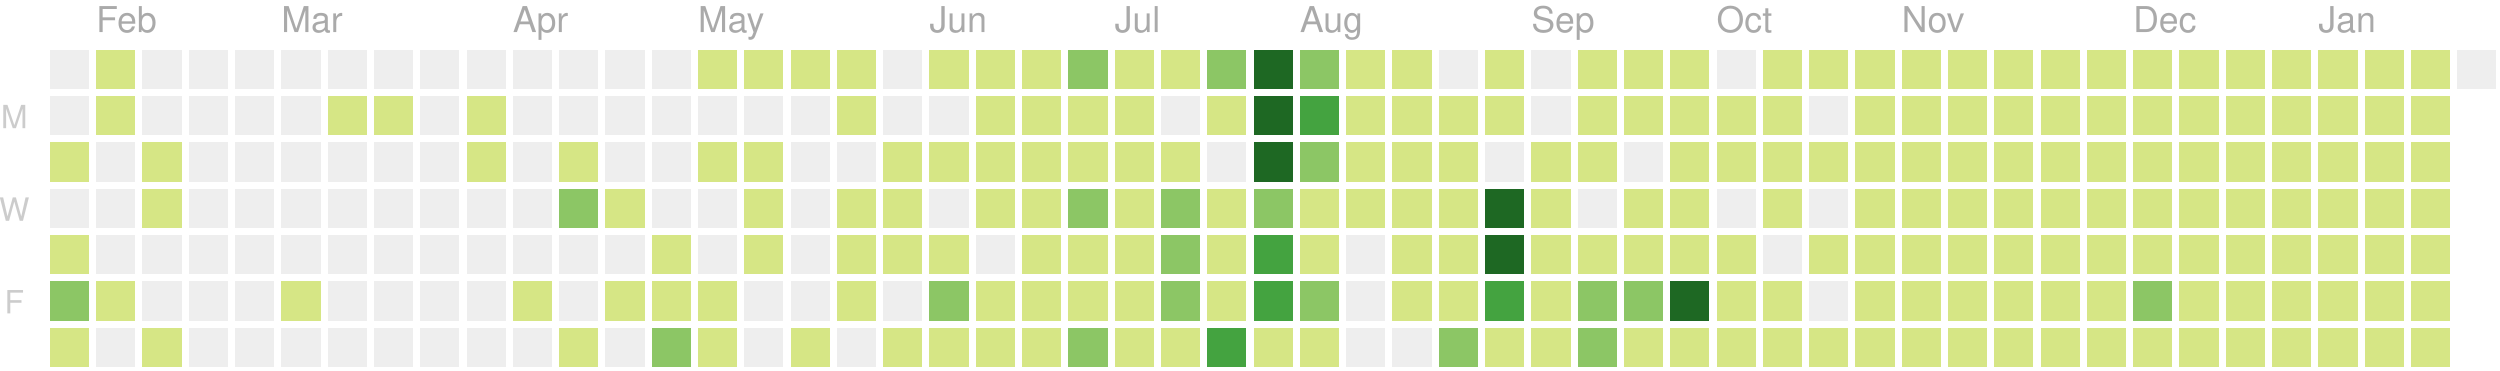
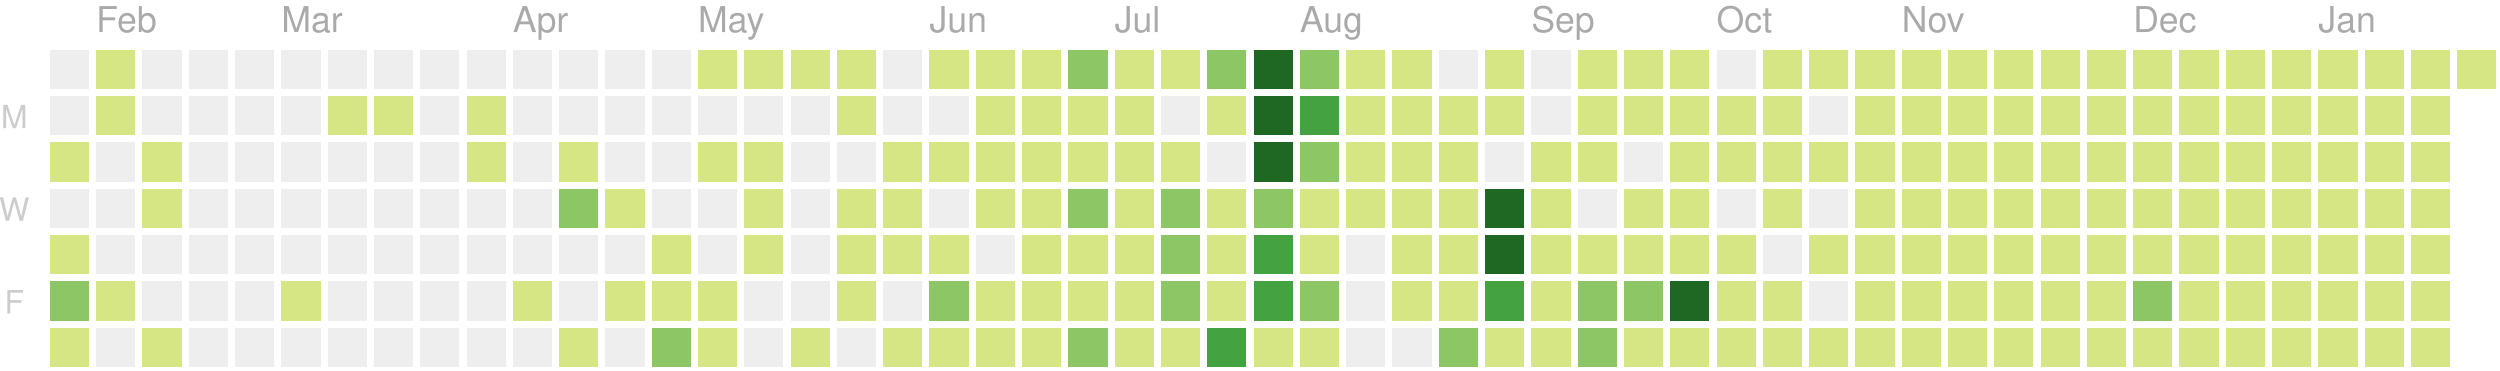
<svg xmlns="http://www.w3.org/2000/svg" version="1.1" width="702" height="104">
  <rect style="fill:#eeeeee;shape-rendering:crispedges;" data-score="0" data-date="2020-01-26" x="14" y="14" width="11" height="11" />
  <rect style="fill:#d6e685;shape-rendering:crispedges;" data-score="2" data-date="2020-02-02" x="27" y="14" width="11" height="11" />
  <rect style="fill:#eeeeee;shape-rendering:crispedges;" data-score="0" data-date="2020-02-09" x="40" y="14" width="11" height="11" />
  <rect style="fill:#eeeeee;shape-rendering:crispedges;" data-score="0" data-date="2020-02-16" x="53" y="14" width="11" height="11" />
  <rect style="fill:#eeeeee;shape-rendering:crispedges;" data-score="0" data-date="2020-02-23" x="66" y="14" width="11" height="11" />
  <rect style="fill:#eeeeee;shape-rendering:crispedges;" data-score="0" data-date="2020-03-01" x="79" y="14" width="11" height="11" />
  <rect style="fill:#eeeeee;shape-rendering:crispedges;" data-score="0" data-date="2020-03-08" x="92" y="14" width="11" height="11" />
  <rect style="fill:#eeeeee;shape-rendering:crispedges;" data-score="0" data-date="2020-03-15" x="105" y="14" width="11" height="11" />
  <rect style="fill:#eeeeee;shape-rendering:crispedges;" data-score="0" data-date="2020-03-22" x="118" y="14" width="11" height="11" />
  <rect style="fill:#eeeeee;shape-rendering:crispedges;" data-score="0" data-date="2020-03-29" x="131" y="14" width="11" height="11" />
  <rect style="fill:#eeeeee;shape-rendering:crispedges;" data-score="0" data-date="2020-04-05" x="144" y="14" width="11" height="11" />
  <rect style="fill:#eeeeee;shape-rendering:crispedges;" data-score="0" data-date="2020-04-12" x="157" y="14" width="11" height="11" />
  <rect style="fill:#eeeeee;shape-rendering:crispedges;" data-score="0" data-date="2020-04-19" x="170" y="14" width="11" height="11" />
  <rect style="fill:#eeeeee;shape-rendering:crispedges;" data-score="0" data-date="2020-04-26" x="183" y="14" width="11" height="11" />
  <rect style="fill:#d6e685;shape-rendering:crispedges;" data-score="20" data-date="2020-05-03" x="196" y="14" width="11" height="11" />
  <rect style="fill:#d6e685;shape-rendering:crispedges;" data-score="4" data-date="2020-05-10" x="209" y="14" width="11" height="11" />
  <rect style="fill:#d6e685;shape-rendering:crispedges;" data-score="4" data-date="2020-05-17" x="222" y="14" width="11" height="11" />
  <rect style="fill:#d6e685;shape-rendering:crispedges;" data-score="3" data-date="2020-05-24" x="235" y="14" width="11" height="11" />
  <rect style="fill:#eeeeee;shape-rendering:crispedges;" data-score="0" data-date="2020-05-31" x="248" y="14" width="11" height="11" />
  <rect style="fill:#d6e685;shape-rendering:crispedges;" data-score="25" data-date="2020-06-07" x="261" y="14" width="11" height="11" />
  <rect style="fill:#d6e685;shape-rendering:crispedges;" data-score="20" data-date="2020-06-14" x="274" y="14" width="11" height="11" />
  <rect style="fill:#d6e685;shape-rendering:crispedges;" data-score="8" data-date="2020-06-21" x="287" y="14" width="11" height="11" />
  <rect style="fill:#8cc665;shape-rendering:crispedges;" data-score="28" data-date="2020-06-28" x="300" y="14" width="11" height="11" />
  <rect style="fill:#d6e685;shape-rendering:crispedges;" data-score="20" data-date="2020-07-05" x="313" y="14" width="11" height="11" />
  <rect style="fill:#d6e685;shape-rendering:crispedges;" data-score="3" data-date="2020-07-12" x="326" y="14" width="11" height="11" />
  <rect style="fill:#8cc665;shape-rendering:crispedges;" data-score="45" data-date="2020-07-19" x="339" y="14" width="11" height="11" />
  <rect style="fill:#1e6823;shape-rendering:crispedges;" data-score="84" data-date="2020-07-26" x="352" y="14" width="11" height="11" />
  <rect style="fill:#8cc665;shape-rendering:crispedges;" data-score="41" data-date="2020-08-02" x="365" y="14" width="11" height="11" />
  <rect style="fill:#d6e685;shape-rendering:crispedges;" data-score="13" data-date="2020-08-09" x="378" y="14" width="11" height="11" />
  <rect style="fill:#d6e685;shape-rendering:crispedges;" data-score="13" data-date="2020-08-16" x="391" y="14" width="11" height="11" />
  <rect style="fill:#eeeeee;shape-rendering:crispedges;" data-score="0" data-date="2020-08-23" x="404" y="14" width="11" height="11" />
  <rect style="fill:#d6e685;shape-rendering:crispedges;" data-score="5" data-date="2020-08-30" x="417" y="14" width="11" height="11" />
  <rect style="fill:#eeeeee;shape-rendering:crispedges;" data-score="0" data-date="2020-09-06" x="430" y="14" width="11" height="11" />
  <rect style="fill:#d6e685;shape-rendering:crispedges;" data-score="2" data-date="2020-09-13" x="443" y="14" width="11" height="11" />
  <rect style="fill:#d6e685;shape-rendering:crispedges;" data-score="17" data-date="2020-09-20" x="456" y="14" width="11" height="11" />
  <rect style="fill:#d6e685;shape-rendering:crispedges;" data-score="6" data-date="2020-09-27" x="469" y="14" width="11" height="11" />
  <rect style="fill:#eeeeee;shape-rendering:crispedges;" data-score="0" data-date="2020-10-04" x="482" y="14" width="11" height="11" />
  <rect style="fill:#d6e685;shape-rendering:crispedges;" data-score="1" data-date="2020-10-11" x="495" y="14" width="11" height="11" />
  <rect style="fill:#d6e685;shape-rendering:crispedges;" data-score="18" data-date="2020-10-18" x="508" y="14" width="11" height="11" />
  <rect style="fill:#d6e685;shape-rendering:crispedges;" data-score="11" data-date="2020-10-25" x="521" y="14" width="11" height="11" />
  <rect style="fill:#d6e685;shape-rendering:crispedges;" data-score="1" data-date="2020-11-01" x="534" y="14" width="11" height="11" />
  <rect style="fill:#d6e685;shape-rendering:crispedges;" data-score="1" data-date="2020-11-08" x="547" y="14" width="11" height="11" />
  <rect style="fill:#d6e685;shape-rendering:crispedges;" data-score="14" data-date="2020-11-15" x="560" y="14" width="11" height="11" />
  <rect style="fill:#d6e685;shape-rendering:crispedges;" data-score="4" data-date="2020-11-22" x="573" y="14" width="11" height="11" />
  <rect style="fill:#d6e685;shape-rendering:crispedges;" data-score="1" data-date="2020-11-29" x="586" y="14" width="11" height="11" />
  <rect style="fill:#d6e685;shape-rendering:crispedges;" data-score="1" data-date="2020-12-06" x="599" y="14" width="11" height="11" />
  <rect style="fill:#d6e685;shape-rendering:crispedges;" data-score="17" data-date="2020-12-13" x="612" y="14" width="11" height="11" />
  <rect style="fill:#d6e685;shape-rendering:crispedges;" data-score="3" data-date="2020-12-20" x="625" y="14" width="11" height="11" />
  <rect style="fill:#d6e685;shape-rendering:crispedges;" data-score="1" data-date="2020-12-27" x="638" y="14" width="11" height="11" />
  <rect style="fill:#d6e685;shape-rendering:crispedges;" data-score="1" data-date="2021-01-03" x="651" y="14" width="11" height="11" />
  <rect style="fill:#d6e685;shape-rendering:crispedges;" data-score="1" data-date="2021-01-10" x="664" y="14" width="11" height="11" />
  <rect style="fill:#d6e685;shape-rendering:crispedges;" data-score="19" data-date="2021-01-17" x="677" y="14" width="11" height="11" />
-   <rect style="fill:#eeeeee;shape-rendering:crispedges;" data-score="0" data-date="2021-01-24" x="690" y="14" width="11" height="11" />
+   <rect style="fill:#d6e685;shape-rendering:crispedges;" data-score="1" data-date="2021-01-24" x="690" y="14" width="11" height="11" />
  <rect style="fill:#eeeeee;shape-rendering:crispedges;" data-score="0" data-date="2020-01-27" x="14" y="27" width="11" height="11" />
  <rect style="fill:#d6e685;shape-rendering:crispedges;" data-score="10" data-date="2020-02-03" x="27" y="27" width="11" height="11" />
  <rect style="fill:#eeeeee;shape-rendering:crispedges;" data-score="0" data-date="2020-02-10" x="40" y="27" width="11" height="11" />
  <rect style="fill:#eeeeee;shape-rendering:crispedges;" data-score="0" data-date="2020-02-17" x="53" y="27" width="11" height="11" />
  <rect style="fill:#eeeeee;shape-rendering:crispedges;" data-score="0" data-date="2020-02-24" x="66" y="27" width="11" height="11" />
  <rect style="fill:#eeeeee;shape-rendering:crispedges;" data-score="0" data-date="2020-03-02" x="79" y="27" width="11" height="11" />
  <rect style="fill:#d6e685;shape-rendering:crispedges;" data-score="2" data-date="2020-03-09" x="92" y="27" width="11" height="11" />
  <rect style="fill:#d6e685;shape-rendering:crispedges;" data-score="1" data-date="2020-03-16" x="105" y="27" width="11" height="11" />
  <rect style="fill:#eeeeee;shape-rendering:crispedges;" data-score="0" data-date="2020-03-23" x="118" y="27" width="11" height="11" />
  <rect style="fill:#d6e685;shape-rendering:crispedges;" data-score="8" data-date="2020-03-30" x="131" y="27" width="11" height="11" />
  <rect style="fill:#eeeeee;shape-rendering:crispedges;" data-score="0" data-date="2020-04-06" x="144" y="27" width="11" height="11" />
  <rect style="fill:#eeeeee;shape-rendering:crispedges;" data-score="0" data-date="2020-04-13" x="157" y="27" width="11" height="11" />
  <rect style="fill:#eeeeee;shape-rendering:crispedges;" data-score="0" data-date="2020-04-20" x="170" y="27" width="11" height="11" />
  <rect style="fill:#eeeeee;shape-rendering:crispedges;" data-score="0" data-date="2020-04-27" x="183" y="27" width="11" height="11" />
  <rect style="fill:#eeeeee;shape-rendering:crispedges;" data-score="0" data-date="2020-05-04" x="196" y="27" width="11" height="11" />
  <rect style="fill:#eeeeee;shape-rendering:crispedges;" data-score="0" data-date="2020-05-11" x="209" y="27" width="11" height="11" />
  <rect style="fill:#eeeeee;shape-rendering:crispedges;" data-score="0" data-date="2020-05-18" x="222" y="27" width="11" height="11" />
  <rect style="fill:#d6e685;shape-rendering:crispedges;" data-score="3" data-date="2020-05-25" x="235" y="27" width="11" height="11" />
  <rect style="fill:#eeeeee;shape-rendering:crispedges;" data-score="0" data-date="2020-06-01" x="248" y="27" width="11" height="11" />
  <rect style="fill:#eeeeee;shape-rendering:crispedges;" data-score="0" data-date="2020-06-08" x="261" y="27" width="11" height="11" />
  <rect style="fill:#d6e685;shape-rendering:crispedges;" data-score="2" data-date="2020-06-15" x="274" y="27" width="11" height="11" />
  <rect style="fill:#d6e685;shape-rendering:crispedges;" data-score="15" data-date="2020-06-22" x="287" y="27" width="11" height="11" />
  <rect style="fill:#d6e685;shape-rendering:crispedges;" data-score="16" data-date="2020-06-29" x="300" y="27" width="11" height="11" />
  <rect style="fill:#d6e685;shape-rendering:crispedges;" data-score="12" data-date="2020-07-06" x="313" y="27" width="11" height="11" />
  <rect style="fill:#eeeeee;shape-rendering:crispedges;" data-score="0" data-date="2020-07-13" x="326" y="27" width="11" height="11" />
  <rect style="fill:#d6e685;shape-rendering:crispedges;" data-score="8" data-date="2020-07-20" x="339" y="27" width="11" height="11" />
  <rect style="fill:#1e6823;shape-rendering:crispedges;" data-score="107" data-date="2020-07-27" x="352" y="27" width="11" height="11" />
-   <rect style="fill:#44a340;shape-rendering:crispedges;" data-score="57" data-date="2020-08-03" x="365" y="27" width="11" height="11" />
+   <rect style="fill:#44a340;shape-rendering:crispedges;" data-score="58" data-date="2020-08-03" x="365" y="27" width="11" height="11" />
  <rect style="fill:#d6e685;shape-rendering:crispedges;" data-score="2" data-date="2020-08-10" x="378" y="27" width="11" height="11" />
  <rect style="fill:#d6e685;shape-rendering:crispedges;" data-score="22" data-date="2020-08-17" x="391" y="27" width="11" height="11" />
  <rect style="fill:#d6e685;shape-rendering:crispedges;" data-score="1" data-date="2020-08-24" x="404" y="27" width="11" height="11" />
  <rect style="fill:#d6e685;shape-rendering:crispedges;" data-score="2" data-date="2020-08-31" x="417" y="27" width="11" height="11" />
  <rect style="fill:#eeeeee;shape-rendering:crispedges;" data-score="0" data-date="2020-09-07" x="430" y="27" width="11" height="11" />
  <rect style="fill:#d6e685;shape-rendering:crispedges;" data-score="7" data-date="2020-09-14" x="443" y="27" width="11" height="11" />
  <rect style="fill:#d6e685;shape-rendering:crispedges;" data-score="1" data-date="2020-09-21" x="456" y="27" width="11" height="11" />
  <rect style="fill:#d6e685;shape-rendering:crispedges;" data-score="3" data-date="2020-09-28" x="469" y="27" width="11" height="11" />
  <rect style="fill:#d6e685;shape-rendering:crispedges;" data-score="3" data-date="2020-10-05" x="482" y="27" width="11" height="11" />
  <rect style="fill:#d6e685;shape-rendering:crispedges;" data-score="3" data-date="2020-10-12" x="495" y="27" width="11" height="11" />
  <rect style="fill:#eeeeee;shape-rendering:crispedges;" data-score="0" data-date="2020-10-19" x="508" y="27" width="11" height="11" />
  <rect style="fill:#d6e685;shape-rendering:crispedges;" data-score="4" data-date="2020-10-26" x="521" y="27" width="11" height="11" />
  <rect style="fill:#d6e685;shape-rendering:crispedges;" data-score="20" data-date="2020-11-02" x="534" y="27" width="11" height="11" />
  <rect style="fill:#d6e685;shape-rendering:crispedges;" data-score="2" data-date="2020-11-09" x="547" y="27" width="11" height="11" />
  <rect style="fill:#d6e685;shape-rendering:crispedges;" data-score="13" data-date="2020-11-16" x="560" y="27" width="11" height="11" />
  <rect style="fill:#d6e685;shape-rendering:crispedges;" data-score="3" data-date="2020-11-23" x="573" y="27" width="11" height="11" />
  <rect style="fill:#d6e685;shape-rendering:crispedges;" data-score="5" data-date="2020-11-30" x="586" y="27" width="11" height="11" />
  <rect style="fill:#d6e685;shape-rendering:crispedges;" data-score="10" data-date="2020-12-07" x="599" y="27" width="11" height="11" />
  <rect style="fill:#d6e685;shape-rendering:crispedges;" data-score="1" data-date="2020-12-14" x="612" y="27" width="11" height="11" />
  <rect style="fill:#d6e685;shape-rendering:crispedges;" data-score="1" data-date="2020-12-21" x="625" y="27" width="11" height="11" />
  <rect style="fill:#d6e685;shape-rendering:crispedges;" data-score="2" data-date="2020-12-28" x="638" y="27" width="11" height="11" />
  <rect style="fill:#d6e685;shape-rendering:crispedges;" data-score="1" data-date="2021-01-04" x="651" y="27" width="11" height="11" />
  <rect style="fill:#d6e685;shape-rendering:crispedges;" data-score="19" data-date="2021-01-11" x="664" y="27" width="11" height="11" />
  <rect style="fill:#d6e685;shape-rendering:crispedges;" data-score="10" data-date="2021-01-18" x="677" y="27" width="11" height="11" />
  <rect style="fill:#d6e685;shape-rendering:crispedges;" data-score="20" data-date="2020-01-28" x="14" y="40" width="11" height="11" />
  <rect style="fill:#eeeeee;shape-rendering:crispedges;" data-score="0" data-date="2020-02-04" x="27" y="40" width="11" height="11" />
  <rect style="fill:#d6e685;shape-rendering:crispedges;" data-score="2" data-date="2020-02-11" x="40" y="40" width="11" height="11" />
  <rect style="fill:#eeeeee;shape-rendering:crispedges;" data-score="0" data-date="2020-02-18" x="53" y="40" width="11" height="11" />
  <rect style="fill:#eeeeee;shape-rendering:crispedges;" data-score="0" data-date="2020-02-25" x="66" y="40" width="11" height="11" />
  <rect style="fill:#eeeeee;shape-rendering:crispedges;" data-score="0" data-date="2020-03-03" x="79" y="40" width="11" height="11" />
  <rect style="fill:#eeeeee;shape-rendering:crispedges;" data-score="0" data-date="2020-03-10" x="92" y="40" width="11" height="11" />
  <rect style="fill:#eeeeee;shape-rendering:crispedges;" data-score="0" data-date="2020-03-17" x="105" y="40" width="11" height="11" />
  <rect style="fill:#eeeeee;shape-rendering:crispedges;" data-score="0" data-date="2020-03-24" x="118" y="40" width="11" height="11" />
  <rect style="fill:#d6e685;shape-rendering:crispedges;" data-score="3" data-date="2020-03-31" x="131" y="40" width="11" height="11" />
  <rect style="fill:#eeeeee;shape-rendering:crispedges;" data-score="0" data-date="2020-04-07" x="144" y="40" width="11" height="11" />
  <rect style="fill:#d6e685;shape-rendering:crispedges;" data-score="14" data-date="2020-04-14" x="157" y="40" width="11" height="11" />
  <rect style="fill:#eeeeee;shape-rendering:crispedges;" data-score="0" data-date="2020-04-21" x="170" y="40" width="11" height="11" />
  <rect style="fill:#eeeeee;shape-rendering:crispedges;" data-score="0" data-date="2020-04-28" x="183" y="40" width="11" height="11" />
  <rect style="fill:#d6e685;shape-rendering:crispedges;" data-score="3" data-date="2020-05-05" x="196" y="40" width="11" height="11" />
  <rect style="fill:#d6e685;shape-rendering:crispedges;" data-score="2" data-date="2020-05-12" x="209" y="40" width="11" height="11" />
  <rect style="fill:#eeeeee;shape-rendering:crispedges;" data-score="0" data-date="2020-05-19" x="222" y="40" width="11" height="11" />
  <rect style="fill:#eeeeee;shape-rendering:crispedges;" data-score="0" data-date="2020-05-26" x="235" y="40" width="11" height="11" />
  <rect style="fill:#d6e685;shape-rendering:crispedges;" data-score="2" data-date="2020-06-02" x="248" y="40" width="11" height="11" />
  <rect style="fill:#d6e685;shape-rendering:crispedges;" data-score="4" data-date="2020-06-09" x="261" y="40" width="11" height="11" />
  <rect style="fill:#d6e685;shape-rendering:crispedges;" data-score="9" data-date="2020-06-16" x="274" y="40" width="11" height="11" />
  <rect style="fill:#d6e685;shape-rendering:crispedges;" data-score="16" data-date="2020-06-23" x="287" y="40" width="11" height="11" />
  <rect style="fill:#d6e685;shape-rendering:crispedges;" data-score="7" data-date="2020-06-30" x="300" y="40" width="11" height="11" />
  <rect style="fill:#d6e685;shape-rendering:crispedges;" data-score="17" data-date="2020-07-07" x="313" y="40" width="11" height="11" />
  <rect style="fill:#d6e685;shape-rendering:crispedges;" data-score="4" data-date="2020-07-14" x="326" y="40" width="11" height="11" />
  <rect style="fill:#eeeeee;shape-rendering:crispedges;" data-score="0" data-date="2020-07-21" x="339" y="40" width="11" height="11" />
  <rect style="fill:#1e6823;shape-rendering:crispedges;" data-score="84" data-date="2020-07-28" x="352" y="40" width="11" height="11" />
-   <rect style="fill:#8cc665;shape-rendering:crispedges;" data-score="31" data-date="2020-08-04" x="365" y="40" width="11" height="11" />
+   <rect style="fill:#8cc665;shape-rendering:crispedges;" data-score="30" data-date="2020-08-04" x="365" y="40" width="11" height="11" />
  <rect style="fill:#d6e685;shape-rendering:crispedges;" data-score="3" data-date="2020-08-11" x="378" y="40" width="11" height="11" />
  <rect style="fill:#d6e685;shape-rendering:crispedges;" data-score="10" data-date="2020-08-18" x="391" y="40" width="11" height="11" />
-   <rect style="fill:#d6e685;shape-rendering:crispedges;" data-score="4" data-date="2020-08-25" x="404" y="40" width="11" height="11" />
+   <rect style="fill:#d6e685;shape-rendering:crispedges;" data-score="5" data-date="2020-08-25" x="404" y="40" width="11" height="11" />
  <rect style="fill:#eeeeee;shape-rendering:crispedges;" data-score="0" data-date="2020-09-01" x="417" y="40" width="11" height="11" />
  <rect style="fill:#d6e685;shape-rendering:crispedges;" data-score="16" data-date="2020-09-08" x="430" y="40" width="11" height="11" />
  <rect style="fill:#d6e685;shape-rendering:crispedges;" data-score="8" data-date="2020-09-15" x="443" y="40" width="11" height="11" />
  <rect style="fill:#eeeeee;shape-rendering:crispedges;" data-score="0" data-date="2020-09-22" x="456" y="40" width="11" height="11" />
  <rect style="fill:#d6e685;shape-rendering:crispedges;" data-score="9" data-date="2020-09-29" x="469" y="40" width="11" height="11" />
  <rect style="fill:#d6e685;shape-rendering:crispedges;" data-score="2" data-date="2020-10-06" x="482" y="40" width="11" height="11" />
  <rect style="fill:#d6e685;shape-rendering:crispedges;" data-score="11" data-date="2020-10-13" x="495" y="40" width="11" height="11" />
  <rect style="fill:#d6e685;shape-rendering:crispedges;" data-score="12" data-date="2020-10-20" x="508" y="40" width="11" height="11" />
  <rect style="fill:#d6e685;shape-rendering:crispedges;" data-score="5" data-date="2020-10-27" x="521" y="40" width="11" height="11" />
  <rect style="fill:#d6e685;shape-rendering:crispedges;" data-score="1" data-date="2020-11-03" x="534" y="40" width="11" height="11" />
  <rect style="fill:#d6e685;shape-rendering:crispedges;" data-score="11" data-date="2020-11-10" x="547" y="40" width="11" height="11" />
  <rect style="fill:#d6e685;shape-rendering:crispedges;" data-score="11" data-date="2020-11-17" x="560" y="40" width="11" height="11" />
  <rect style="fill:#d6e685;shape-rendering:crispedges;" data-score="1" data-date="2020-11-24" x="573" y="40" width="11" height="11" />
  <rect style="fill:#d6e685;shape-rendering:crispedges;" data-score="1" data-date="2020-12-01" x="586" y="40" width="11" height="11" />
  <rect style="fill:#d6e685;shape-rendering:crispedges;" data-score="7" data-date="2020-12-08" x="599" y="40" width="11" height="11" />
  <rect style="fill:#d6e685;shape-rendering:crispedges;" data-score="5" data-date="2020-12-15" x="612" y="40" width="11" height="11" />
  <rect style="fill:#d6e685;shape-rendering:crispedges;" data-score="4" data-date="2020-12-22" x="625" y="40" width="11" height="11" />
  <rect style="fill:#d6e685;shape-rendering:crispedges;" data-score="10" data-date="2020-12-29" x="638" y="40" width="11" height="11" />
  <rect style="fill:#d6e685;shape-rendering:crispedges;" data-score="15" data-date="2021-01-05" x="651" y="40" width="11" height="11" />
  <rect style="fill:#d6e685;shape-rendering:crispedges;" data-score="2" data-date="2021-01-12" x="664" y="40" width="11" height="11" />
  <rect style="fill:#d6e685;shape-rendering:crispedges;" data-score="3" data-date="2021-01-19" x="677" y="40" width="11" height="11" />
  <rect style="fill:#eeeeee;shape-rendering:crispedges;" data-score="0" data-date="2020-01-29" x="14" y="53" width="11" height="11" />
  <rect style="fill:#eeeeee;shape-rendering:crispedges;" data-score="0" data-date="2020-02-05" x="27" y="53" width="11" height="11" />
  <rect style="fill:#d6e685;shape-rendering:crispedges;" data-score="3" data-date="2020-02-12" x="40" y="53" width="11" height="11" />
  <rect style="fill:#eeeeee;shape-rendering:crispedges;" data-score="0" data-date="2020-02-19" x="53" y="53" width="11" height="11" />
  <rect style="fill:#eeeeee;shape-rendering:crispedges;" data-score="0" data-date="2020-02-26" x="66" y="53" width="11" height="11" />
  <rect style="fill:#eeeeee;shape-rendering:crispedges;" data-score="0" data-date="2020-03-04" x="79" y="53" width="11" height="11" />
  <rect style="fill:#eeeeee;shape-rendering:crispedges;" data-score="0" data-date="2020-03-11" x="92" y="53" width="11" height="11" />
  <rect style="fill:#eeeeee;shape-rendering:crispedges;" data-score="0" data-date="2020-03-18" x="105" y="53" width="11" height="11" />
  <rect style="fill:#eeeeee;shape-rendering:crispedges;" data-score="0" data-date="2020-03-25" x="118" y="53" width="11" height="11" />
  <rect style="fill:#eeeeee;shape-rendering:crispedges;" data-score="0" data-date="2020-04-01" x="131" y="53" width="11" height="11" />
  <rect style="fill:#eeeeee;shape-rendering:crispedges;" data-score="0" data-date="2020-04-08" x="144" y="53" width="11" height="11" />
  <rect style="fill:#8cc665;shape-rendering:crispedges;" data-score="30" data-date="2020-04-15" x="157" y="53" width="11" height="11" />
  <rect style="fill:#d6e685;shape-rendering:crispedges;" data-score="1" data-date="2020-04-22" x="170" y="53" width="11" height="11" />
  <rect style="fill:#eeeeee;shape-rendering:crispedges;" data-score="0" data-date="2020-04-29" x="183" y="53" width="11" height="11" />
  <rect style="fill:#eeeeee;shape-rendering:crispedges;" data-score="0" data-date="2020-05-06" x="196" y="53" width="11" height="11" />
  <rect style="fill:#d6e685;shape-rendering:crispedges;" data-score="3" data-date="2020-05-13" x="209" y="53" width="11" height="11" />
  <rect style="fill:#eeeeee;shape-rendering:crispedges;" data-score="0" data-date="2020-05-20" x="222" y="53" width="11" height="11" />
  <rect style="fill:#d6e685;shape-rendering:crispedges;" data-score="1" data-date="2020-05-27" x="235" y="53" width="11" height="11" />
  <rect style="fill:#d6e685;shape-rendering:crispedges;" data-score="2" data-date="2020-06-03" x="248" y="53" width="11" height="11" />
  <rect style="fill:#eeeeee;shape-rendering:crispedges;" data-score="0" data-date="2020-06-10" x="261" y="53" width="11" height="11" />
  <rect style="fill:#d6e685;shape-rendering:crispedges;" data-score="5" data-date="2020-06-17" x="274" y="53" width="11" height="11" />
  <rect style="fill:#d6e685;shape-rendering:crispedges;" data-score="2" data-date="2020-06-24" x="287" y="53" width="11" height="11" />
  <rect style="fill:#8cc665;shape-rendering:crispedges;" data-score="32" data-date="2020-07-01" x="300" y="53" width="11" height="11" />
  <rect style="fill:#d6e685;shape-rendering:crispedges;" data-score="14" data-date="2020-07-08" x="313" y="53" width="11" height="11" />
  <rect style="fill:#8cc665;shape-rendering:crispedges;" data-score="26" data-date="2020-07-15" x="326" y="53" width="11" height="11" />
  <rect style="fill:#d6e685;shape-rendering:crispedges;" data-score="2" data-date="2020-07-22" x="339" y="53" width="11" height="11" />
  <rect style="fill:#8cc665;shape-rendering:crispedges;" data-score="45" data-date="2020-07-29" x="352" y="53" width="11" height="11" />
  <rect style="fill:#d6e685;shape-rendering:crispedges;" data-score="19" data-date="2020-08-05" x="365" y="53" width="11" height="11" />
  <rect style="fill:#d6e685;shape-rendering:crispedges;" data-score="2" data-date="2020-08-12" x="378" y="53" width="11" height="11" />
  <rect style="fill:#d6e685;shape-rendering:crispedges;" data-score="15" data-date="2020-08-19" x="391" y="53" width="11" height="11" />
-   <rect style="fill:#d6e685;shape-rendering:crispedges;" data-score="21" data-date="2020-08-26" x="404" y="53" width="11" height="11" />
+   <rect style="fill:#d6e685;shape-rendering:crispedges;" data-score="20" data-date="2020-08-26" x="404" y="53" width="11" height="11" />
  <rect style="fill:#1e6823;shape-rendering:crispedges;" data-score="147" data-date="2020-09-02" x="417" y="53" width="11" height="11" />
  <rect style="fill:#d6e685;shape-rendering:crispedges;" data-score="7" data-date="2020-09-09" x="430" y="53" width="11" height="11" />
  <rect style="fill:#eeeeee;shape-rendering:crispedges;" data-score="0" data-date="2020-09-16" x="443" y="53" width="11" height="11" />
  <rect style="fill:#d6e685;shape-rendering:crispedges;" data-score="1" data-date="2020-09-23" x="456" y="53" width="11" height="11" />
  <rect style="fill:#d6e685;shape-rendering:crispedges;" data-score="3" data-date="2020-09-30" x="469" y="53" width="11" height="11" />
  <rect style="fill:#eeeeee;shape-rendering:crispedges;" data-score="0" data-date="2020-10-07" x="482" y="53" width="11" height="11" />
  <rect style="fill:#d6e685;shape-rendering:crispedges;" data-score="3" data-date="2020-10-14" x="495" y="53" width="11" height="11" />
  <rect style="fill:#eeeeee;shape-rendering:crispedges;" data-score="0" data-date="2020-10-21" x="508" y="53" width="11" height="11" />
  <rect style="fill:#d6e685;shape-rendering:crispedges;" data-score="11" data-date="2020-10-28" x="521" y="53" width="11" height="11" />
  <rect style="fill:#d6e685;shape-rendering:crispedges;" data-score="3" data-date="2020-11-04" x="534" y="53" width="11" height="11" />
  <rect style="fill:#d6e685;shape-rendering:crispedges;" data-score="1" data-date="2020-11-11" x="547" y="53" width="11" height="11" />
  <rect style="fill:#d6e685;shape-rendering:crispedges;" data-score="3" data-date="2020-11-18" x="560" y="53" width="11" height="11" />
  <rect style="fill:#d6e685;shape-rendering:crispedges;" data-score="14" data-date="2020-11-25" x="573" y="53" width="11" height="11" />
  <rect style="fill:#d6e685;shape-rendering:crispedges;" data-score="1" data-date="2020-12-02" x="586" y="53" width="11" height="11" />
  <rect style="fill:#d6e685;shape-rendering:crispedges;" data-score="1" data-date="2020-12-09" x="599" y="53" width="11" height="11" />
  <rect style="fill:#d6e685;shape-rendering:crispedges;" data-score="2" data-date="2020-12-16" x="612" y="53" width="11" height="11" />
  <rect style="fill:#d6e685;shape-rendering:crispedges;" data-score="9" data-date="2020-12-23" x="625" y="53" width="11" height="11" />
  <rect style="fill:#d6e685;shape-rendering:crispedges;" data-score="4" data-date="2020-12-30" x="638" y="53" width="11" height="11" />
  <rect style="fill:#d6e685;shape-rendering:crispedges;" data-score="1" data-date="2021-01-06" x="651" y="53" width="11" height="11" />
  <rect style="fill:#d6e685;shape-rendering:crispedges;" data-score="1" data-date="2021-01-13" x="664" y="53" width="11" height="11" />
  <rect style="fill:#d6e685;shape-rendering:crispedges;" data-score="9" data-date="2021-01-20" x="677" y="53" width="11" height="11" />
  <rect style="fill:#d6e685;shape-rendering:crispedges;" data-score="8" data-date="2020-01-30" x="14" y="66" width="11" height="11" />
  <rect style="fill:#eeeeee;shape-rendering:crispedges;" data-score="0" data-date="2020-02-06" x="27" y="66" width="11" height="11" />
  <rect style="fill:#eeeeee;shape-rendering:crispedges;" data-score="0" data-date="2020-02-13" x="40" y="66" width="11" height="11" />
  <rect style="fill:#eeeeee;shape-rendering:crispedges;" data-score="0" data-date="2020-02-20" x="53" y="66" width="11" height="11" />
  <rect style="fill:#eeeeee;shape-rendering:crispedges;" data-score="0" data-date="2020-02-27" x="66" y="66" width="11" height="11" />
  <rect style="fill:#eeeeee;shape-rendering:crispedges;" data-score="0" data-date="2020-03-05" x="79" y="66" width="11" height="11" />
  <rect style="fill:#eeeeee;shape-rendering:crispedges;" data-score="0" data-date="2020-03-12" x="92" y="66" width="11" height="11" />
  <rect style="fill:#eeeeee;shape-rendering:crispedges;" data-score="0" data-date="2020-03-19" x="105" y="66" width="11" height="11" />
  <rect style="fill:#eeeeee;shape-rendering:crispedges;" data-score="0" data-date="2020-03-26" x="118" y="66" width="11" height="11" />
  <rect style="fill:#eeeeee;shape-rendering:crispedges;" data-score="0" data-date="2020-04-02" x="131" y="66" width="11" height="11" />
  <rect style="fill:#eeeeee;shape-rendering:crispedges;" data-score="0" data-date="2020-04-09" x="144" y="66" width="11" height="11" />
  <rect style="fill:#eeeeee;shape-rendering:crispedges;" data-score="0" data-date="2020-04-16" x="157" y="66" width="11" height="11" />
  <rect style="fill:#eeeeee;shape-rendering:crispedges;" data-score="0" data-date="2020-04-23" x="170" y="66" width="11" height="11" />
  <rect style="fill:#d6e685;shape-rendering:crispedges;" data-score="1" data-date="2020-04-30" x="183" y="66" width="11" height="11" />
  <rect style="fill:#eeeeee;shape-rendering:crispedges;" data-score="0" data-date="2020-05-07" x="196" y="66" width="11" height="11" />
  <rect style="fill:#d6e685;shape-rendering:crispedges;" data-score="8" data-date="2020-05-14" x="209" y="66" width="11" height="11" />
  <rect style="fill:#eeeeee;shape-rendering:crispedges;" data-score="0" data-date="2020-05-21" x="222" y="66" width="11" height="11" />
  <rect style="fill:#d6e685;shape-rendering:crispedges;" data-score="4" data-date="2020-05-28" x="235" y="66" width="11" height="11" />
  <rect style="fill:#d6e685;shape-rendering:crispedges;" data-score="3" data-date="2020-06-04" x="248" y="66" width="11" height="11" />
  <rect style="fill:#d6e685;shape-rendering:crispedges;" data-score="1" data-date="2020-06-11" x="261" y="66" width="11" height="11" />
  <rect style="fill:#eeeeee;shape-rendering:crispedges;" data-score="0" data-date="2020-06-18" x="274" y="66" width="11" height="11" />
  <rect style="fill:#d6e685;shape-rendering:crispedges;" data-score="3" data-date="2020-06-25" x="287" y="66" width="11" height="11" />
  <rect style="fill:#d6e685;shape-rendering:crispedges;" data-score="9" data-date="2020-07-02" x="300" y="66" width="11" height="11" />
  <rect style="fill:#d6e685;shape-rendering:crispedges;" data-score="17" data-date="2020-07-09" x="313" y="66" width="11" height="11" />
  <rect style="fill:#8cc665;shape-rendering:crispedges;" data-score="27" data-date="2020-07-16" x="326" y="66" width="11" height="11" />
  <rect style="fill:#d6e685;shape-rendering:crispedges;" data-score="3" data-date="2020-07-23" x="339" y="66" width="11" height="11" />
  <rect style="fill:#44a340;shape-rendering:crispedges;" data-score="62" data-date="2020-07-30" x="352" y="66" width="11" height="11" />
-   <rect style="fill:#d6e685;shape-rendering:crispedges;" data-score="20" data-date="2020-08-06" x="365" y="66" width="11" height="11" />
+   <rect style="fill:#d6e685;shape-rendering:crispedges;" data-score="22" data-date="2020-08-06" x="365" y="66" width="11" height="11" />
  <rect style="fill:#eeeeee;shape-rendering:crispedges;" data-score="0" data-date="2020-08-13" x="378" y="66" width="11" height="11" />
  <rect style="fill:#d6e685;shape-rendering:crispedges;" data-score="4" data-date="2020-08-20" x="391" y="66" width="11" height="11" />
  <rect style="fill:#d6e685;shape-rendering:crispedges;" data-score="3" data-date="2020-08-27" x="404" y="66" width="11" height="11" />
  <rect style="fill:#1e6823;shape-rendering:crispedges;" data-score="103" data-date="2020-09-03" x="417" y="66" width="11" height="11" />
  <rect style="fill:#d6e685;shape-rendering:crispedges;" data-score="2" data-date="2020-09-10" x="430" y="66" width="11" height="11" />
  <rect style="fill:#d6e685;shape-rendering:crispedges;" data-score="4" data-date="2020-09-17" x="443" y="66" width="11" height="11" />
  <rect style="fill:#d6e685;shape-rendering:crispedges;" data-score="25" data-date="2020-09-24" x="456" y="66" width="11" height="11" />
  <rect style="fill:#d6e685;shape-rendering:crispedges;" data-score="2" data-date="2020-10-01" x="469" y="66" width="11" height="11" />
  <rect style="fill:#d6e685;shape-rendering:crispedges;" data-score="6" data-date="2020-10-08" x="482" y="66" width="11" height="11" />
  <rect style="fill:#eeeeee;shape-rendering:crispedges;" data-score="0" data-date="2020-10-15" x="495" y="66" width="11" height="11" />
  <rect style="fill:#d6e685;shape-rendering:crispedges;" data-score="3" data-date="2020-10-22" x="508" y="66" width="11" height="11" />
  <rect style="fill:#d6e685;shape-rendering:crispedges;" data-score="10" data-date="2020-10-29" x="521" y="66" width="11" height="11" />
  <rect style="fill:#d6e685;shape-rendering:crispedges;" data-score="17" data-date="2020-11-05" x="534" y="66" width="11" height="11" />
  <rect style="fill:#d6e685;shape-rendering:crispedges;" data-score="6" data-date="2020-11-12" x="547" y="66" width="11" height="11" />
  <rect style="fill:#d6e685;shape-rendering:crispedges;" data-score="1" data-date="2020-11-19" x="560" y="66" width="11" height="11" />
  <rect style="fill:#d6e685;shape-rendering:crispedges;" data-score="4" data-date="2020-11-26" x="573" y="66" width="11" height="11" />
  <rect style="fill:#d6e685;shape-rendering:crispedges;" data-score="15" data-date="2020-12-03" x="586" y="66" width="11" height="11" />
  <rect style="fill:#d6e685;shape-rendering:crispedges;" data-score="15" data-date="2020-12-10" x="599" y="66" width="11" height="11" />
  <rect style="fill:#d6e685;shape-rendering:crispedges;" data-score="19" data-date="2020-12-17" x="612" y="66" width="11" height="11" />
  <rect style="fill:#d6e685;shape-rendering:crispedges;" data-score="8" data-date="2020-12-24" x="625" y="66" width="11" height="11" />
  <rect style="fill:#d6e685;shape-rendering:crispedges;" data-score="1" data-date="2020-12-31" x="638" y="66" width="11" height="11" />
  <rect style="fill:#d6e685;shape-rendering:crispedges;" data-score="6" data-date="2021-01-07" x="651" y="66" width="11" height="11" />
  <rect style="fill:#d6e685;shape-rendering:crispedges;" data-score="7" data-date="2021-01-14" x="664" y="66" width="11" height="11" />
  <rect style="fill:#d6e685;shape-rendering:crispedges;" data-score="2" data-date="2021-01-21" x="677" y="66" width="11" height="11" />
  <rect style="fill:#8cc665;shape-rendering:crispedges;" data-score="26" data-date="2020-01-31" x="14" y="79" width="11" height="11" />
  <rect style="fill:#d6e685;shape-rendering:crispedges;" data-score="2" data-date="2020-02-07" x="27" y="79" width="11" height="11" />
  <rect style="fill:#eeeeee;shape-rendering:crispedges;" data-score="0" data-date="2020-02-14" x="40" y="79" width="11" height="11" />
  <rect style="fill:#eeeeee;shape-rendering:crispedges;" data-score="0" data-date="2020-02-21" x="53" y="79" width="11" height="11" />
  <rect style="fill:#eeeeee;shape-rendering:crispedges;" data-score="0" data-date="2020-02-28" x="66" y="79" width="11" height="11" />
  <rect style="fill:#d6e685;shape-rendering:crispedges;" data-score="1" data-date="2020-03-06" x="79" y="79" width="11" height="11" />
  <rect style="fill:#eeeeee;shape-rendering:crispedges;" data-score="0" data-date="2020-03-13" x="92" y="79" width="11" height="11" />
  <rect style="fill:#eeeeee;shape-rendering:crispedges;" data-score="0" data-date="2020-03-20" x="105" y="79" width="11" height="11" />
  <rect style="fill:#eeeeee;shape-rendering:crispedges;" data-score="0" data-date="2020-03-27" x="118" y="79" width="11" height="11" />
  <rect style="fill:#eeeeee;shape-rendering:crispedges;" data-score="0" data-date="2020-04-03" x="131" y="79" width="11" height="11" />
  <rect style="fill:#d6e685;shape-rendering:crispedges;" data-score="8" data-date="2020-04-10" x="144" y="79" width="11" height="11" />
  <rect style="fill:#eeeeee;shape-rendering:crispedges;" data-score="0" data-date="2020-04-17" x="157" y="79" width="11" height="11" />
  <rect style="fill:#d6e685;shape-rendering:crispedges;" data-score="6" data-date="2020-04-24" x="170" y="79" width="11" height="11" />
  <rect style="fill:#d6e685;shape-rendering:crispedges;" data-score="7" data-date="2020-05-01" x="183" y="79" width="11" height="11" />
  <rect style="fill:#d6e685;shape-rendering:crispedges;" data-score="5" data-date="2020-05-08" x="196" y="79" width="11" height="11" />
  <rect style="fill:#eeeeee;shape-rendering:crispedges;" data-score="0" data-date="2020-05-15" x="209" y="79" width="11" height="11" />
  <rect style="fill:#eeeeee;shape-rendering:crispedges;" data-score="0" data-date="2020-05-22" x="222" y="79" width="11" height="11" />
  <rect style="fill:#d6e685;shape-rendering:crispedges;" data-score="1" data-date="2020-05-29" x="235" y="79" width="11" height="11" />
  <rect style="fill:#eeeeee;shape-rendering:crispedges;" data-score="0" data-date="2020-06-05" x="248" y="79" width="11" height="11" />
  <rect style="fill:#8cc665;shape-rendering:crispedges;" data-score="36" data-date="2020-06-12" x="261" y="79" width="11" height="11" />
  <rect style="fill:#d6e685;shape-rendering:crispedges;" data-score="1" data-date="2020-06-19" x="274" y="79" width="11" height="11" />
  <rect style="fill:#d6e685;shape-rendering:crispedges;" data-score="6" data-date="2020-06-26" x="287" y="79" width="11" height="11" />
  <rect style="fill:#d6e685;shape-rendering:crispedges;" data-score="11" data-date="2020-07-03" x="300" y="79" width="11" height="11" />
  <rect style="fill:#d6e685;shape-rendering:crispedges;" data-score="3" data-date="2020-07-10" x="313" y="79" width="11" height="11" />
  <rect style="fill:#8cc665;shape-rendering:crispedges;" data-score="41" data-date="2020-07-17" x="326" y="79" width="11" height="11" />
  <rect style="fill:#d6e685;shape-rendering:crispedges;" data-score="6" data-date="2020-07-24" x="339" y="79" width="11" height="11" />
  <rect style="fill:#44a340;shape-rendering:crispedges;" data-score="67" data-date="2020-07-31" x="352" y="79" width="11" height="11" />
-   <rect style="fill:#8cc665;shape-rendering:crispedges;" data-score="30" data-date="2020-08-07" x="365" y="79" width="11" height="11" />
+   <rect style="fill:#8cc665;shape-rendering:crispedges;" data-score="28" data-date="2020-08-07" x="365" y="79" width="11" height="11" />
  <rect style="fill:#eeeeee;shape-rendering:crispedges;" data-score="0" data-date="2020-08-14" x="378" y="79" width="11" height="11" />
  <rect style="fill:#d6e685;shape-rendering:crispedges;" data-score="1" data-date="2020-08-21" x="391" y="79" width="11" height="11" />
  <rect style="fill:#d6e685;shape-rendering:crispedges;" data-score="3" data-date="2020-08-28" x="404" y="79" width="11" height="11" />
  <rect style="fill:#44a340;shape-rendering:crispedges;" data-score="60" data-date="2020-09-04" x="417" y="79" width="11" height="11" />
  <rect style="fill:#d6e685;shape-rendering:crispedges;" data-score="20" data-date="2020-09-11" x="430" y="79" width="11" height="11" />
  <rect style="fill:#8cc665;shape-rendering:crispedges;" data-score="37" data-date="2020-09-18" x="443" y="79" width="11" height="11" />
  <rect style="fill:#8cc665;shape-rendering:crispedges;" data-score="47" data-date="2020-09-25" x="456" y="79" width="11" height="11" />
  <rect style="fill:#1e6823;shape-rendering:crispedges;" data-score="86" data-date="2020-10-02" x="469" y="79" width="11" height="11" />
  <rect style="fill:#d6e685;shape-rendering:crispedges;" data-score="9" data-date="2020-10-09" x="482" y="79" width="11" height="11" />
  <rect style="fill:#d6e685;shape-rendering:crispedges;" data-score="9" data-date="2020-10-16" x="495" y="79" width="11" height="11" />
  <rect style="fill:#eeeeee;shape-rendering:crispedges;" data-score="0" data-date="2020-10-23" x="508" y="79" width="11" height="11" />
  <rect style="fill:#d6e685;shape-rendering:crispedges;" data-score="1" data-date="2020-10-30" x="521" y="79" width="11" height="11" />
  <rect style="fill:#d6e685;shape-rendering:crispedges;" data-score="1" data-date="2020-11-06" x="534" y="79" width="11" height="11" />
  <rect style="fill:#d6e685;shape-rendering:crispedges;" data-score="7" data-date="2020-11-13" x="547" y="79" width="11" height="11" />
  <rect style="fill:#d6e685;shape-rendering:crispedges;" data-score="19" data-date="2020-11-20" x="560" y="79" width="11" height="11" />
  <rect style="fill:#d6e685;shape-rendering:crispedges;" data-score="5" data-date="2020-11-27" x="573" y="79" width="11" height="11" />
  <rect style="fill:#d6e685;shape-rendering:crispedges;" data-score="16" data-date="2020-12-04" x="586" y="79" width="11" height="11" />
  <rect style="fill:#8cc665;shape-rendering:crispedges;" data-score="29" data-date="2020-12-11" x="599" y="79" width="11" height="11" />
  <rect style="fill:#d6e685;shape-rendering:crispedges;" data-score="3" data-date="2020-12-18" x="612" y="79" width="11" height="11" />
  <rect style="fill:#d6e685;shape-rendering:crispedges;" data-score="2" data-date="2020-12-25" x="625" y="79" width="11" height="11" />
  <rect style="fill:#d6e685;shape-rendering:crispedges;" data-score="1" data-date="2021-01-01" x="638" y="79" width="11" height="11" />
  <rect style="fill:#d6e685;shape-rendering:crispedges;" data-score="10" data-date="2021-01-08" x="651" y="79" width="11" height="11" />
  <rect style="fill:#d6e685;shape-rendering:crispedges;" data-score="11" data-date="2021-01-15" x="664" y="79" width="11" height="11" />
  <rect style="fill:#d6e685;shape-rendering:crispedges;" data-score="6" data-date="2021-01-22" x="677" y="79" width="11" height="11" />
  <rect style="fill:#d6e685;shape-rendering:crispedges;" data-score="2" data-date="2020-02-01" x="14" y="92" width="11" height="11" />
  <rect style="fill:#eeeeee;shape-rendering:crispedges;" data-score="0" data-date="2020-02-08" x="27" y="92" width="11" height="11" />
  <rect style="fill:#d6e685;shape-rendering:crispedges;" data-score="6" data-date="2020-02-15" x="40" y="92" width="11" height="11" />
  <rect style="fill:#eeeeee;shape-rendering:crispedges;" data-score="0" data-date="2020-02-22" x="53" y="92" width="11" height="11" />
  <rect style="fill:#eeeeee;shape-rendering:crispedges;" data-score="0" data-date="2020-02-29" x="66" y="92" width="11" height="11" />
  <rect style="fill:#eeeeee;shape-rendering:crispedges;" data-score="0" data-date="2020-03-07" x="79" y="92" width="11" height="11" />
  <rect style="fill:#eeeeee;shape-rendering:crispedges;" data-score="0" data-date="2020-03-14" x="92" y="92" width="11" height="11" />
  <rect style="fill:#eeeeee;shape-rendering:crispedges;" data-score="0" data-date="2020-03-21" x="105" y="92" width="11" height="11" />
  <rect style="fill:#eeeeee;shape-rendering:crispedges;" data-score="0" data-date="2020-03-28" x="118" y="92" width="11" height="11" />
  <rect style="fill:#eeeeee;shape-rendering:crispedges;" data-score="0" data-date="2020-04-04" x="131" y="92" width="11" height="11" />
  <rect style="fill:#eeeeee;shape-rendering:crispedges;" data-score="0" data-date="2020-04-11" x="144" y="92" width="11" height="11" />
  <rect style="fill:#d6e685;shape-rendering:crispedges;" data-score="1" data-date="2020-04-18" x="157" y="92" width="11" height="11" />
  <rect style="fill:#eeeeee;shape-rendering:crispedges;" data-score="0" data-date="2020-04-25" x="170" y="92" width="11" height="11" />
  <rect style="fill:#8cc665;shape-rendering:crispedges;" data-score="35" data-date="2020-05-02" x="183" y="92" width="11" height="11" />
  <rect style="fill:#d6e685;shape-rendering:crispedges;" data-score="4" data-date="2020-05-09" x="196" y="92" width="11" height="11" />
  <rect style="fill:#eeeeee;shape-rendering:crispedges;" data-score="0" data-date="2020-05-16" x="209" y="92" width="11" height="11" />
  <rect style="fill:#d6e685;shape-rendering:crispedges;" data-score="15" data-date="2020-05-23" x="222" y="92" width="11" height="11" />
  <rect style="fill:#eeeeee;shape-rendering:crispedges;" data-score="0" data-date="2020-05-30" x="235" y="92" width="11" height="11" />
  <rect style="fill:#d6e685;shape-rendering:crispedges;" data-score="1" data-date="2020-06-06" x="248" y="92" width="11" height="11" />
  <rect style="fill:#d6e685;shape-rendering:crispedges;" data-score="7" data-date="2020-06-13" x="261" y="92" width="11" height="11" />
  <rect style="fill:#d6e685;shape-rendering:crispedges;" data-score="16" data-date="2020-06-20" x="274" y="92" width="11" height="11" />
  <rect style="fill:#d6e685;shape-rendering:crispedges;" data-score="6" data-date="2020-06-27" x="287" y="92" width="11" height="11" />
  <rect style="fill:#8cc665;shape-rendering:crispedges;" data-score="31" data-date="2020-07-04" x="300" y="92" width="11" height="11" />
  <rect style="fill:#d6e685;shape-rendering:crispedges;" data-score="10" data-date="2020-07-11" x="313" y="92" width="11" height="11" />
  <rect style="fill:#d6e685;shape-rendering:crispedges;" data-score="10" data-date="2020-07-18" x="326" y="92" width="11" height="11" />
  <rect style="fill:#44a340;shape-rendering:crispedges;" data-score="71" data-date="2020-07-25" x="339" y="92" width="11" height="11" />
  <rect style="fill:#d6e685;shape-rendering:crispedges;" data-score="21" data-date="2020-08-01" x="352" y="92" width="11" height="11" />
  <rect style="fill:#d6e685;shape-rendering:crispedges;" data-score="1" data-date="2020-08-08" x="365" y="92" width="11" height="11" />
  <rect style="fill:#eeeeee;shape-rendering:crispedges;" data-score="0" data-date="2020-08-15" x="378" y="92" width="11" height="11" />
  <rect style="fill:#eeeeee;shape-rendering:crispedges;" data-score="0" data-date="2020-08-22" x="391" y="92" width="11" height="11" />
  <rect style="fill:#8cc665;shape-rendering:crispedges;" data-score="30" data-date="2020-08-29" x="404" y="92" width="11" height="11" />
  <rect style="fill:#d6e685;shape-rendering:crispedges;" data-score="4" data-date="2020-09-05" x="417" y="92" width="11" height="11" />
  <rect style="fill:#d6e685;shape-rendering:crispedges;" data-score="3" data-date="2020-09-12" x="430" y="92" width="11" height="11" />
  <rect style="fill:#8cc665;shape-rendering:crispedges;" data-score="48" data-date="2020-09-19" x="443" y="92" width="11" height="11" />
  <rect style="fill:#d6e685;shape-rendering:crispedges;" data-score="8" data-date="2020-09-26" x="456" y="92" width="11" height="11" />
  <rect style="fill:#d6e685;shape-rendering:crispedges;" data-score="1" data-date="2020-10-03" x="469" y="92" width="11" height="11" />
  <rect style="fill:#d6e685;shape-rendering:crispedges;" data-score="13" data-date="2020-10-10" x="482" y="92" width="11" height="11" />
  <rect style="fill:#d6e685;shape-rendering:crispedges;" data-score="1" data-date="2020-10-17" x="495" y="92" width="11" height="11" />
  <rect style="fill:#d6e685;shape-rendering:crispedges;" data-score="12" data-date="2020-10-24" x="508" y="92" width="11" height="11" />
  <rect style="fill:#d6e685;shape-rendering:crispedges;" data-score="3" data-date="2020-10-31" x="521" y="92" width="11" height="11" />
  <rect style="fill:#d6e685;shape-rendering:crispedges;" data-score="23" data-date="2020-11-07" x="534" y="92" width="11" height="11" />
  <rect style="fill:#d6e685;shape-rendering:crispedges;" data-score="9" data-date="2020-11-14" x="547" y="92" width="11" height="11" />
  <rect style="fill:#d6e685;shape-rendering:crispedges;" data-score="13" data-date="2020-11-21" x="560" y="92" width="11" height="11" />
  <rect style="fill:#d6e685;shape-rendering:crispedges;" data-score="2" data-date="2020-11-28" x="573" y="92" width="11" height="11" />
  <rect style="fill:#d6e685;shape-rendering:crispedges;" data-score="21" data-date="2020-12-05" x="586" y="92" width="11" height="11" />
  <rect style="fill:#d6e685;shape-rendering:crispedges;" data-score="2" data-date="2020-12-12" x="599" y="92" width="11" height="11" />
  <rect style="fill:#d6e685;shape-rendering:crispedges;" data-score="1" data-date="2020-12-19" x="612" y="92" width="11" height="11" />
  <rect style="fill:#d6e685;shape-rendering:crispedges;" data-score="2" data-date="2020-12-26" x="625" y="92" width="11" height="11" />
  <rect style="fill:#d6e685;shape-rendering:crispedges;" data-score="8" data-date="2021-01-02" x="638" y="92" width="11" height="11" />
  <rect style="fill:#d6e685;shape-rendering:crispedges;" data-score="1" data-date="2021-01-09" x="651" y="92" width="11" height="11" />
  <rect style="fill:#d6e685;shape-rendering:crispedges;" data-score="12" data-date="2021-01-16" x="664" y="92" width="11" height="11" />
  <rect style="fill:#d6e685;shape-rendering:crispedges;" data-score="2" data-date="2021-01-23" x="677" y="92" width="11" height="11" />
  <text style="fill:#ccc;text-anchor:middle;text-align:center;font:9px Helvetica, arial, freesans, clean, sans-serif;white-space:nowrap;display:none;" x="4" y="23">S</text>
  <text style="fill:#ccc;text-anchor:middle;text-align:center;font:9px Helvetica, arial, freesans, clean, sans-serif;white-space:nowrap;display:display;" x="4" y="36">M</text>
  <text style="fill:#ccc;text-anchor:middle;text-align:center;font:9px Helvetica, arial, freesans, clean, sans-serif;white-space:nowrap;display:none;" x="4" y="49">T</text>
  <text style="fill:#ccc;text-anchor:middle;text-align:center;font:9px Helvetica, arial, freesans, clean, sans-serif;white-space:nowrap;display:display;" x="4" y="62">W</text>
  <text style="fill:#ccc;text-anchor:middle;text-align:center;font:9px Helvetica, arial, freesans, clean, sans-serif;white-space:nowrap;display:none;" x="4" y="75">T</text>
  <text style="fill:#ccc;text-anchor:middle;text-align:center;font:9px Helvetica, arial, freesans, clean, sans-serif;white-space:nowrap;display:display;" x="4" y="88">F</text>
  <text style="fill:#ccc;text-anchor:middle;text-align:center;font:9px Helvetica, arial, freesans, clean, sans-serif;white-space:nowrap;display:none;" x="4" y="101">S</text>
  <text style="fill:#aaa;text-align:center;font:10px Helvetica, arial, freesans, clean, sans-serif;white-space:nowrap;display:block;" x="27" y="9">Feb</text>
  <text style="fill:#aaa;text-align:center;font:10px Helvetica, arial, freesans, clean, sans-serif;white-space:nowrap;display:block;" x="79" y="9">Mar</text>
  <text style="fill:#aaa;text-align:center;font:10px Helvetica, arial, freesans, clean, sans-serif;white-space:nowrap;display:block;" x="144" y="9">Apr</text>
  <text style="fill:#aaa;text-align:center;font:10px Helvetica, arial, freesans, clean, sans-serif;white-space:nowrap;display:block;" x="196" y="9">May</text>
  <text style="fill:#aaa;text-align:center;font:10px Helvetica, arial, freesans, clean, sans-serif;white-space:nowrap;display:block;" x="261" y="9">Jun</text>
  <text style="fill:#aaa;text-align:center;font:10px Helvetica, arial, freesans, clean, sans-serif;white-space:nowrap;display:block;" x="313" y="9">Jul</text>
  <text style="fill:#aaa;text-align:center;font:10px Helvetica, arial, freesans, clean, sans-serif;white-space:nowrap;display:block;" x="365" y="9">Aug</text>
  <text style="fill:#aaa;text-align:center;font:10px Helvetica, arial, freesans, clean, sans-serif;white-space:nowrap;display:block;" x="430" y="9">Sep</text>
  <text style="fill:#aaa;text-align:center;font:10px Helvetica, arial, freesans, clean, sans-serif;white-space:nowrap;display:block;" x="482" y="9">Oct</text>
  <text style="fill:#aaa;text-align:center;font:10px Helvetica, arial, freesans, clean, sans-serif;white-space:nowrap;display:block;" x="534" y="9">Nov</text>
  <text style="fill:#aaa;text-align:center;font:10px Helvetica, arial, freesans, clean, sans-serif;white-space:nowrap;display:block;" x="599" y="9">Dec</text>
  <text style="fill:#aaa;text-align:center;font:10px Helvetica, arial, freesans, clean, sans-serif;white-space:nowrap;display:block;" x="651" y="9">Jan</text>
</svg>
